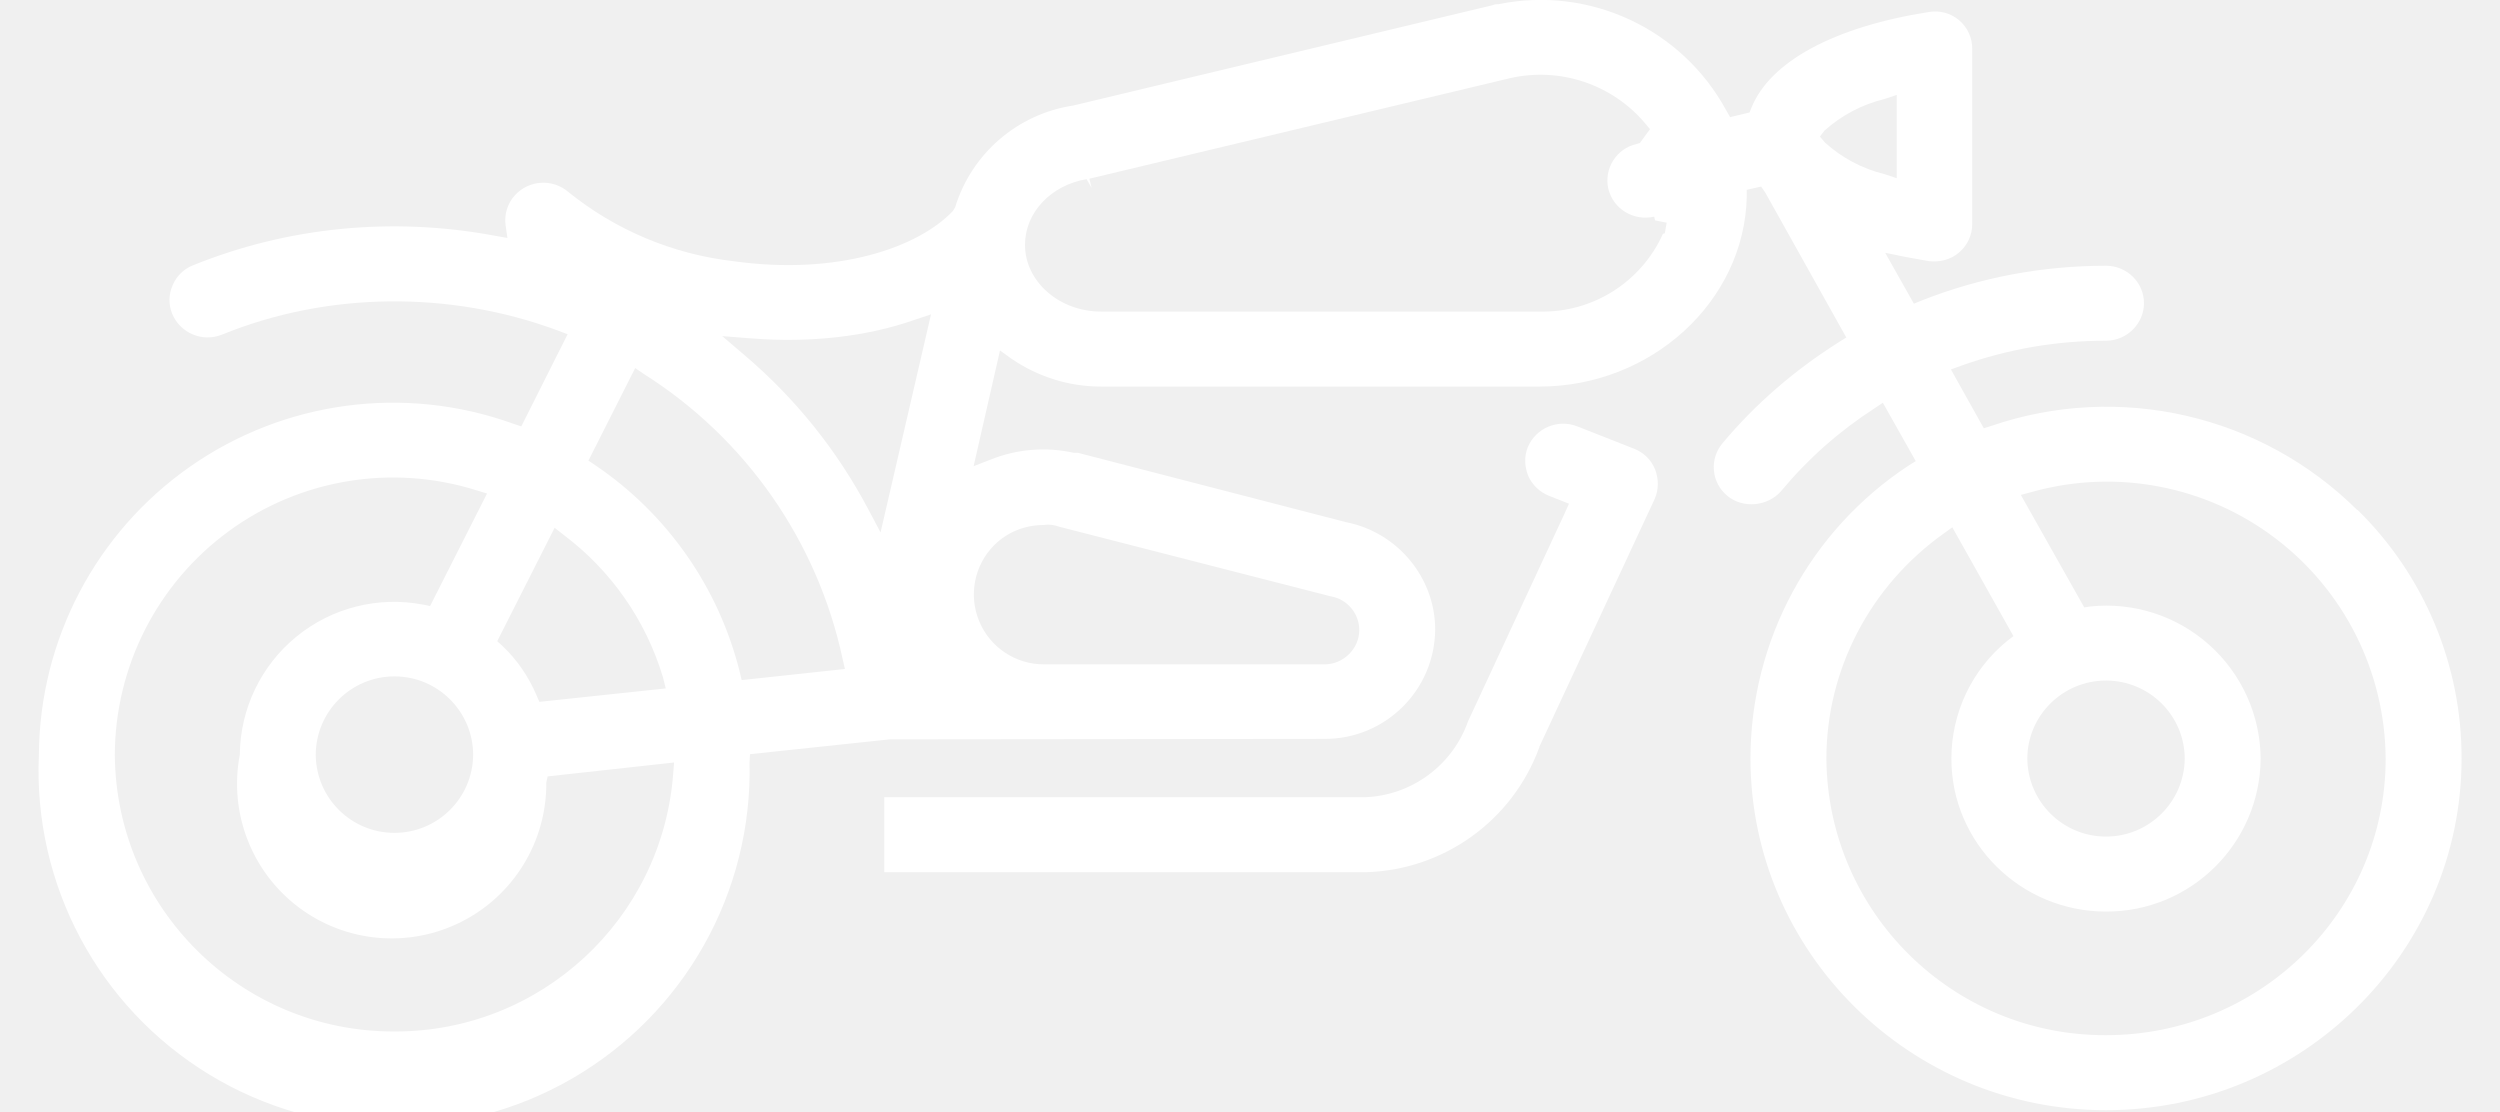
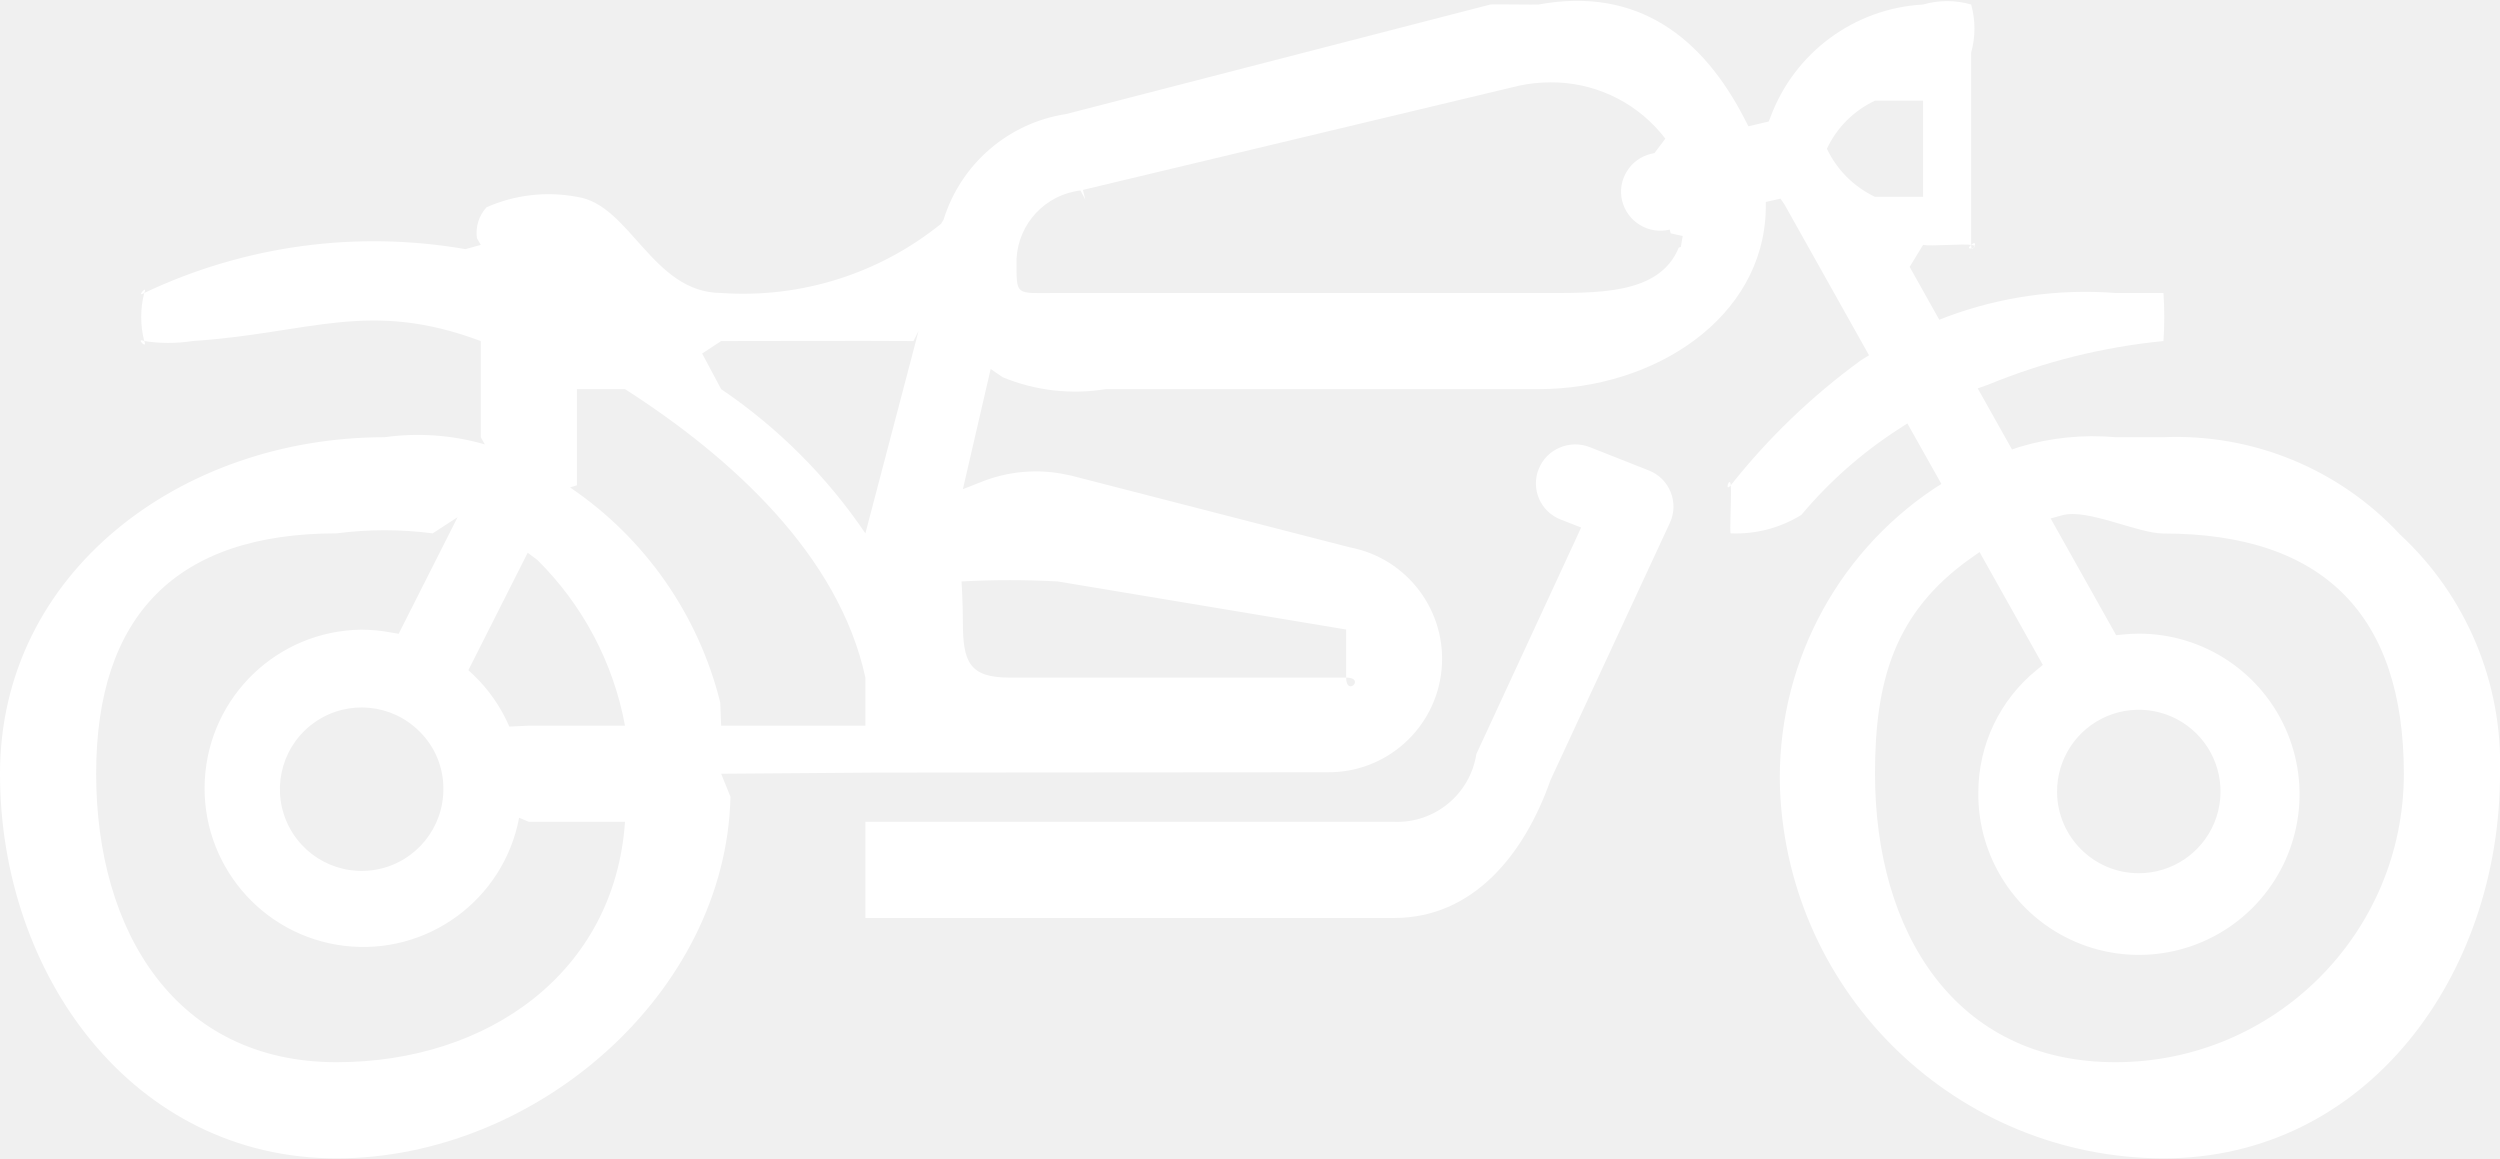
- <svg xmlns="http://www.w3.org/2000/svg" width="54" height="24">
-   <path fill="#fff" d="M50.92 11.02a7.69 7.69 0 0 0-7.91-1.82l-.16.05-.71-1.27.22-.08a9.22 9.22 0 0 1 3.13-.54c.45 0 .82-.37.82-.81 0-.45-.37-.81-.82-.81-1.37 0-2.71.25-3.98.75l-.17.07-.62-1.1.44.09.5.09c.23.03.48-.03.66-.19a.8.8 0 0 0 .28-.61V1.06a.8.8 0 0 0-.94-.8c-2.04.32-3.43 1.07-3.83 2.07l-.04.1-.42.1-.08-.14a4.56 4.56 0 0 0-4.92-2.3c-.05 0-.08 0-.12.02l-9.07 2.17a3.16 3.16 0 0 0-2.55 2.2l-.05.08c-.74.78-2.48 1.4-4.75 1.08a6.94 6.94 0 0 1-3.55-1.49.83.83 0 0 0-1.16.07.8.8 0 0 0-.2.64l.04.28-.28-.05c-2.2-.41-4.46-.19-6.51.64a.79.79 0 0 0-.44.43.78.78 0 0 0-.01.62.83.83 0 0 0 1.07.45c2.28-.93 4.92-.96 7.26-.09l.21.08-1 1.99-.18-.06A7.65 7.65 0 0 0 .84 16.3a7.68 7.68 0 1 0 15.35.17l.01-.18 3.02-.32 9.39-.01A2.38 2.38 0 0 0 31 13.6c0-1.12-.81-2.1-1.92-2.32l-5.8-1.5h-.09a3.04 3.04 0 0 0-1.8.15l-.36.14.57-2.5.25.18c.57.39 1.24.6 1.93.6h9.47c2.42 0 4.43-1.84 4.48-4.1V4.1l.31-.07.09.13 1.75 3.13-.16.1c-.95.6-1.8 1.33-2.51 2.18a.8.8 0 0 0 .1 1.14c.34.28.87.23 1.16-.1a8.86 8.86 0 0 1 2.02-1.79l.18-.12.71 1.26-.16.1a7.58 7.58 0 0 0-3.41 6.32c0 4.19 3.45 7.6 7.68 7.6 4.23 0 7.68-3.41 7.68-7.6a7.5 7.5 0 0 0-2.25-5.37zm-38.94.38l.19.15a6 6 0 0 1 2.15 3.08l.06.24-2.73.29-.06-.14c-.17-.4-.42-.77-.74-1.07l-.11-.1zm2.56 5.32a6.02 6.02 0 0 1-6.02 5.56 6.02 6.02 0 0 1-6.04-5.97 6.01 6.01 0 0 1 7.81-5.72l.23.07-1.23 2.43-.15-.03a3.33 3.33 0 0 0-3.96 3.24 3.34 3.34 0 1 0 6.62.6l.03-.13 2.73-.3zm-4.32-.41a1.7 1.7 0 0 1-1.7 1.68 1.7 1.7 0 0 1-1.7-1.68 1.7 1.7 0 1 1 3.4 0zm5.8-1.62l-.04-.17a7.61 7.61 0 0 0-3.12-4.47l-.15-.1 1.01-2 .19.13a9.68 9.68 0 0 1 4.29 6.15l.05.22zm3-3.19l-.26-.49a11.26 11.26 0 0 0-2.68-3.34l-.48-.41.63.05c1.27.1 2.5-.04 3.52-.4l.36-.12zm2.45.28c.29-.29.67-.44 1.08-.44.12-.02.22 0 .34.04l5.85 1.5c.36.06.62.37.62.73 0 .4-.34.74-.75.74h-6.06a1.51 1.51 0 0 1-1.08-2.57zm14.49-6.74l-.04.01a2.85 2.85 0 0 1-2.67 1.68h-9.47c-.9 0-1.64-.65-1.64-1.44 0-.7.56-1.29 1.33-1.42l.11.19-.05-.2 9.08-2.17a2.96 2.96 0 0 1 2.93.98l.1.12-.22.3-.07.02a.81.81 0 0 0-.61.97c.11.44.55.7.99.6l.02.08.25.05zm3.46-1.96l-.11-.13.1-.13a3 3 0 0 1 1.29-.68l.27-.09v1.8l-.27-.09a2.96 2.96 0 0 1-1.28-.68zm6.07 19.28a6.02 6.02 0 0 1-6.04-5.97c0-1.93.95-3.74 2.54-4.87l.18-.13 1.32 2.35-.13.1a3.28 3.28 0 0 0-1.21 2.55c0 1.82 1.5 3.3 3.34 3.3a3.33 3.33 0 0 0 3.34-3.3 3.33 3.33 0 0 0-3.68-3.29l-.13.02-1.37-2.43.26-.07a6.02 6.02 0 0 1 7.62 5.77c0 3.3-2.71 5.97-6.04 5.97zm-1.7-5.97c0-.93.76-1.69 1.7-1.69s1.7.76 1.7 1.69a1.7 1.7 0 0 1-1.7 1.68 1.7 1.7 0 0 1-1.7-1.68zm-10.54-.26l2.49-5.35c.09-.2.09-.43.01-.64a.8.8 0 0 0-.46-.45l-1.22-.48a.83.83 0 0 0-1.07.45c-.08.2-.07.42.01.62.09.2.25.35.45.43l.43.17-.09.2-2.09 4.5a2.46 2.46 0 0 1-2.22 1.64H19.1v1.62h10.39a4.11 4.11 0 0 0 3.76-2.7z" />
+ <svg xmlns="http://www.w3.org/2000/svg" width="52" height="24.094">
+   <defs>
+     <style>.cls-1{fill:#fff;fill-rule:evenodd}</style>
+   </defs>
+   <path id="icon" class="cls-1" d="M375.916 271.019A6.347 6.347 0 0 0 371 269h-1a5.319 5.319 0 0 0-1.987.2l-.163.055-.713-1.27.226-.081A12.848 12.848 0 0 1 371 267a7.416 7.416 0 0 0 0-1h-1a8.249 8.249 0 0 0-3.494.491l-.169.066-.616-1.1L366 265c.159.033.83-.028 1 0 .239.032-.179.152 0 0s0 .238 0 0v-4a1.849 1.849 0 0 0 0-1 1.8 1.8 0 0 0-1 0 3.6 3.6 0 0 0-3.171 2.333l-.039.1-.424.1-.073-.144c-.867-1.692-2.221-2.77-4.293-2.389-.05.006-.966-.009-1 0l-8.824 2.278a3.171 3.171 0 0 0-2.549 2.195l-.052.087A6.544 6.544 0 0 1 341 266c-1.434-.006-1.891-1.842-3-2a3.193 3.193 0 0 0-1.88.217.79.79 0 0 0-.2.644l.08.139-.319.088A11.134 11.134 0 0 0 329 266c-.185.115.085-.2 0 0a2.016 2.016 0 0 0 0 1c.082.2-.2-.084 0 0a3.239 3.239 0 0 0 1 0c2.456-.162 3.665-.874 6 0v2l.084.149A5.017 5.017 0 0 0 334 269c-4.233 0-8 2.811-8 7s2.767 8 7 8c4.14 0 8.1-3.427 8.194-7.521L341 276l3.221-.024 9.388-.007a2.36 2.36 0 0 0 .469-4.678l-5.8-1.493a1.082 1.082 0 0 0-.082-.017 3.052 3.052 0 0 0-1.805.157l-.363.143.578-2.5.249.171A3.947 3.947 0 0 0 349 268h9c2.418 0 4.677-1.481 4.728-3.734v-.159l.307-.069.088.131 1.753 3.127-.163.1A13.812 13.812 0 0 0 362 270c-.139.166-.02-.215 0 0s-.03 1 0 1a2.582 2.582 0 0 0 1.468-.384 9.029 9.029 0 0 1 2.02-1.783l.185-.12.708 1.259-.157.1a7.226 7.226 0 0 0-3.2 6.246A8 8 0 0 0 371 284c4.234 0 7-3.811 7-8a6.5 6.5 0 0 0-2.084-4.981zm-38.94.384l.2.149A6.514 6.514 0 0 1 339 275h-2l-.406.019a3.292 3.292 0 0 0-.744-1.073l-.108-.1zM339 277c-.214 3.121-2.834 5-6 5-3.332 0-5-2.706-5-6s1.668-5 5-5a7.738 7.738 0 0 1 2 0l.518-.337-1.226 2.426-.152-.026a3.408 3.408 0 0 0-.622-.06 3.3 3.3 0 1 0 3.28 3.912L337 277h2zm-3.778-.693a1.7 1.7 0 1 1-.5-1.19 1.659 1.659 0 0 1 .5 1.19zM341 275l-.019-.482a7.617 7.617 0 0 0-3.123-4.473L338 270v-2h1c2.216 1.419 4.448 3.452 5 6v1h-3zm3-4a11.22 11.22 0 0 0-3-3l-.395-.741L341 267c1.207 0 2.864-.008 4 0l.106-.211zm2 1a18.79 18.79 0 0 1 2 0l6 1v1c0 .409.413 0 0 0h-7c-.841 0-.972-.326-.972-1.156 0-.402-.028-.844-.028-.844zm14.961-6.956l-.042.01c-.406 1-1.719.946-2.919.946h-10c-.9 0-.856.084-.856-.713a1.51 1.51 0 0 1 1.329-1.419l.1.188-.048-.2 9.08-2.17a3.215 3.215 0 0 1 .639-.067 2.977 2.977 0 0 1 2.295 1.047l.1.124-.226.3-.073.016a.807.807 0 0 0-.5.362.8.8 0 0 0-.1.614.821.821 0 0 0 .99.6l.02.078.25.055zM364 263a2.073 2.073 0 0 1 1-1h1v2h-1a2.1 2.1 0 0 1-1-1zm6 19c-3.331 0-5-2.7-5-6 0-1.923.4-3.355 1.987-4.479l.188-.132 1.316 2.347-.131.108a3.281 3.281 0 0 0-1.211 2.542 3.341 3.341 0 1 0 3.34-3.3 3.175 3.175 0 0 0-.338.018l-.135.014-1.363-2.429.253-.068c.52-.138 1.564.382 2.094.382 3.332 0 5 1.7 5 5a6 6 0 0 1-6 5.997zm-1.213-5.614a1.7 1.7 0 1 1 1.7 1.683 1.7 1.7 0 0 1-1.7-1.683zm-10.538-.251l2.486-5.357a.8.8 0 0 0 .014-.638.8.8 0 0 0-.454-.449l-1.226-.484a.825.825 0 0 0-.627.009.808.808 0 0 0-.437.445.8.8 0 0 0 .008.62.809.809 0 0 0 .45.432l.424.165-.091.2c-.7 1.518-2.046 4.416-2.088 4.512A1.666 1.666 0 0 1 355 277h-11v2h11c1.627 0 2.7-1.3 3.249-2.865z" transform="translate(-326 -259.906)" />
</svg>
